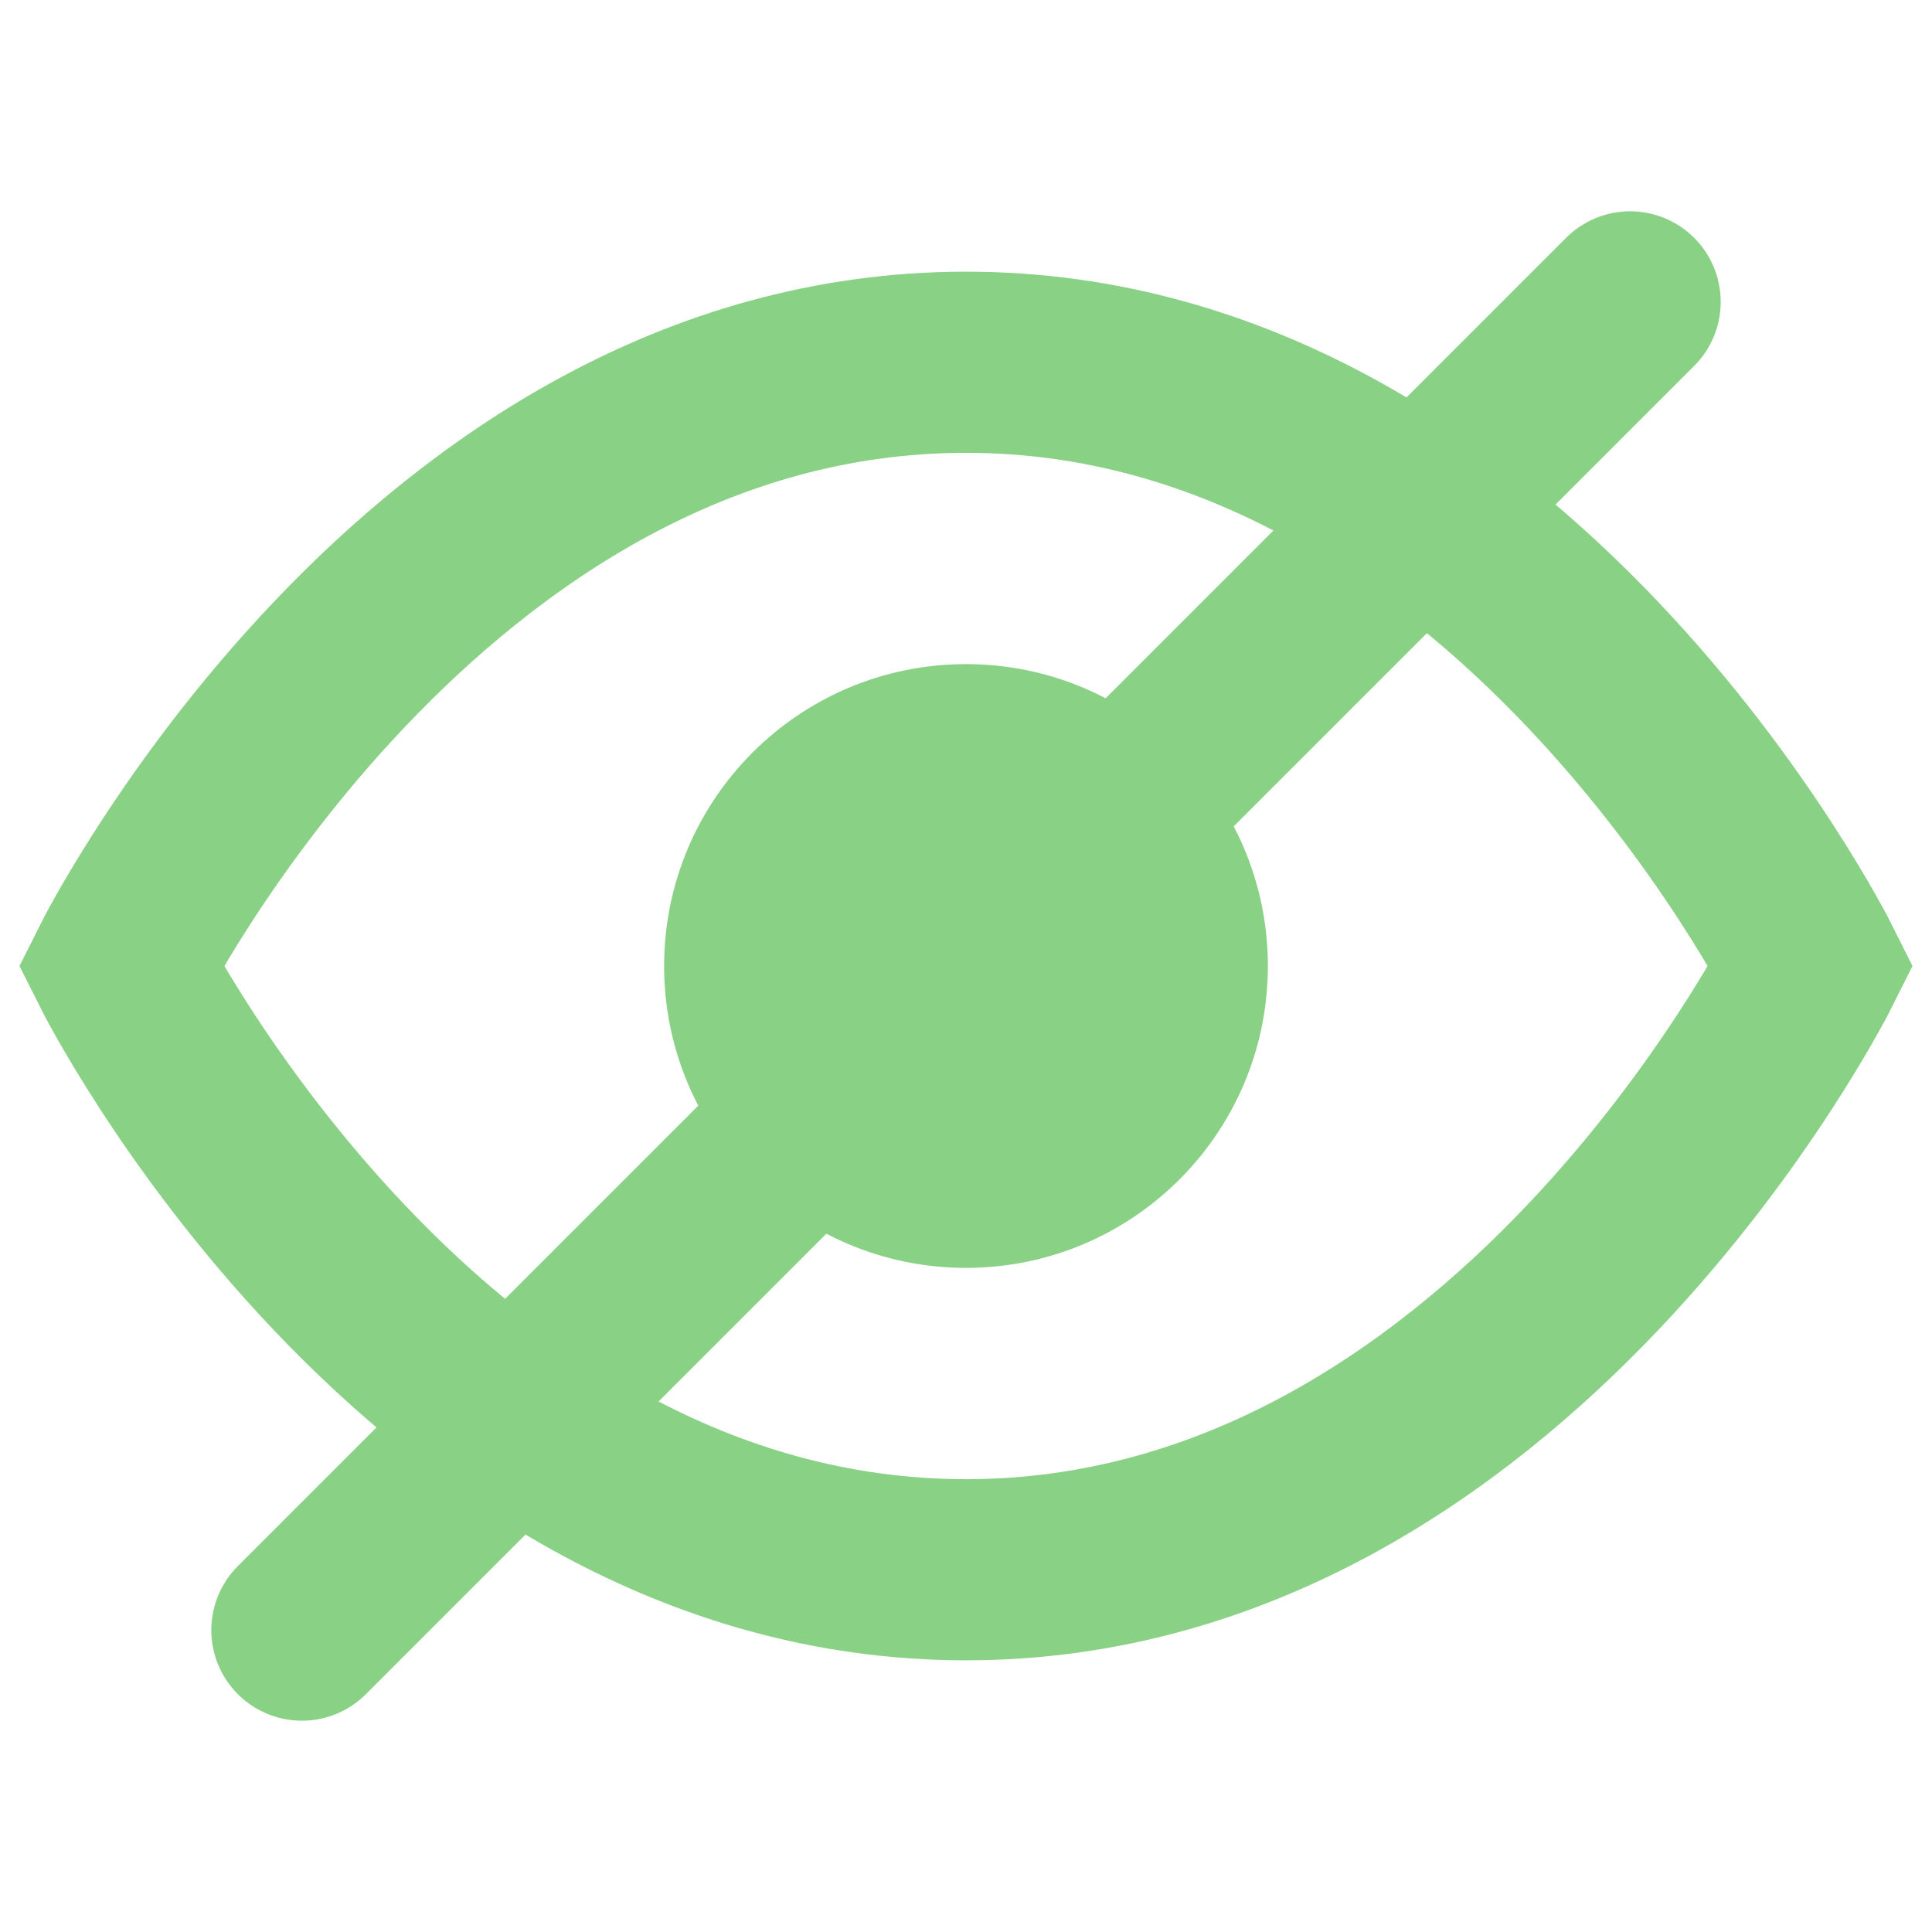
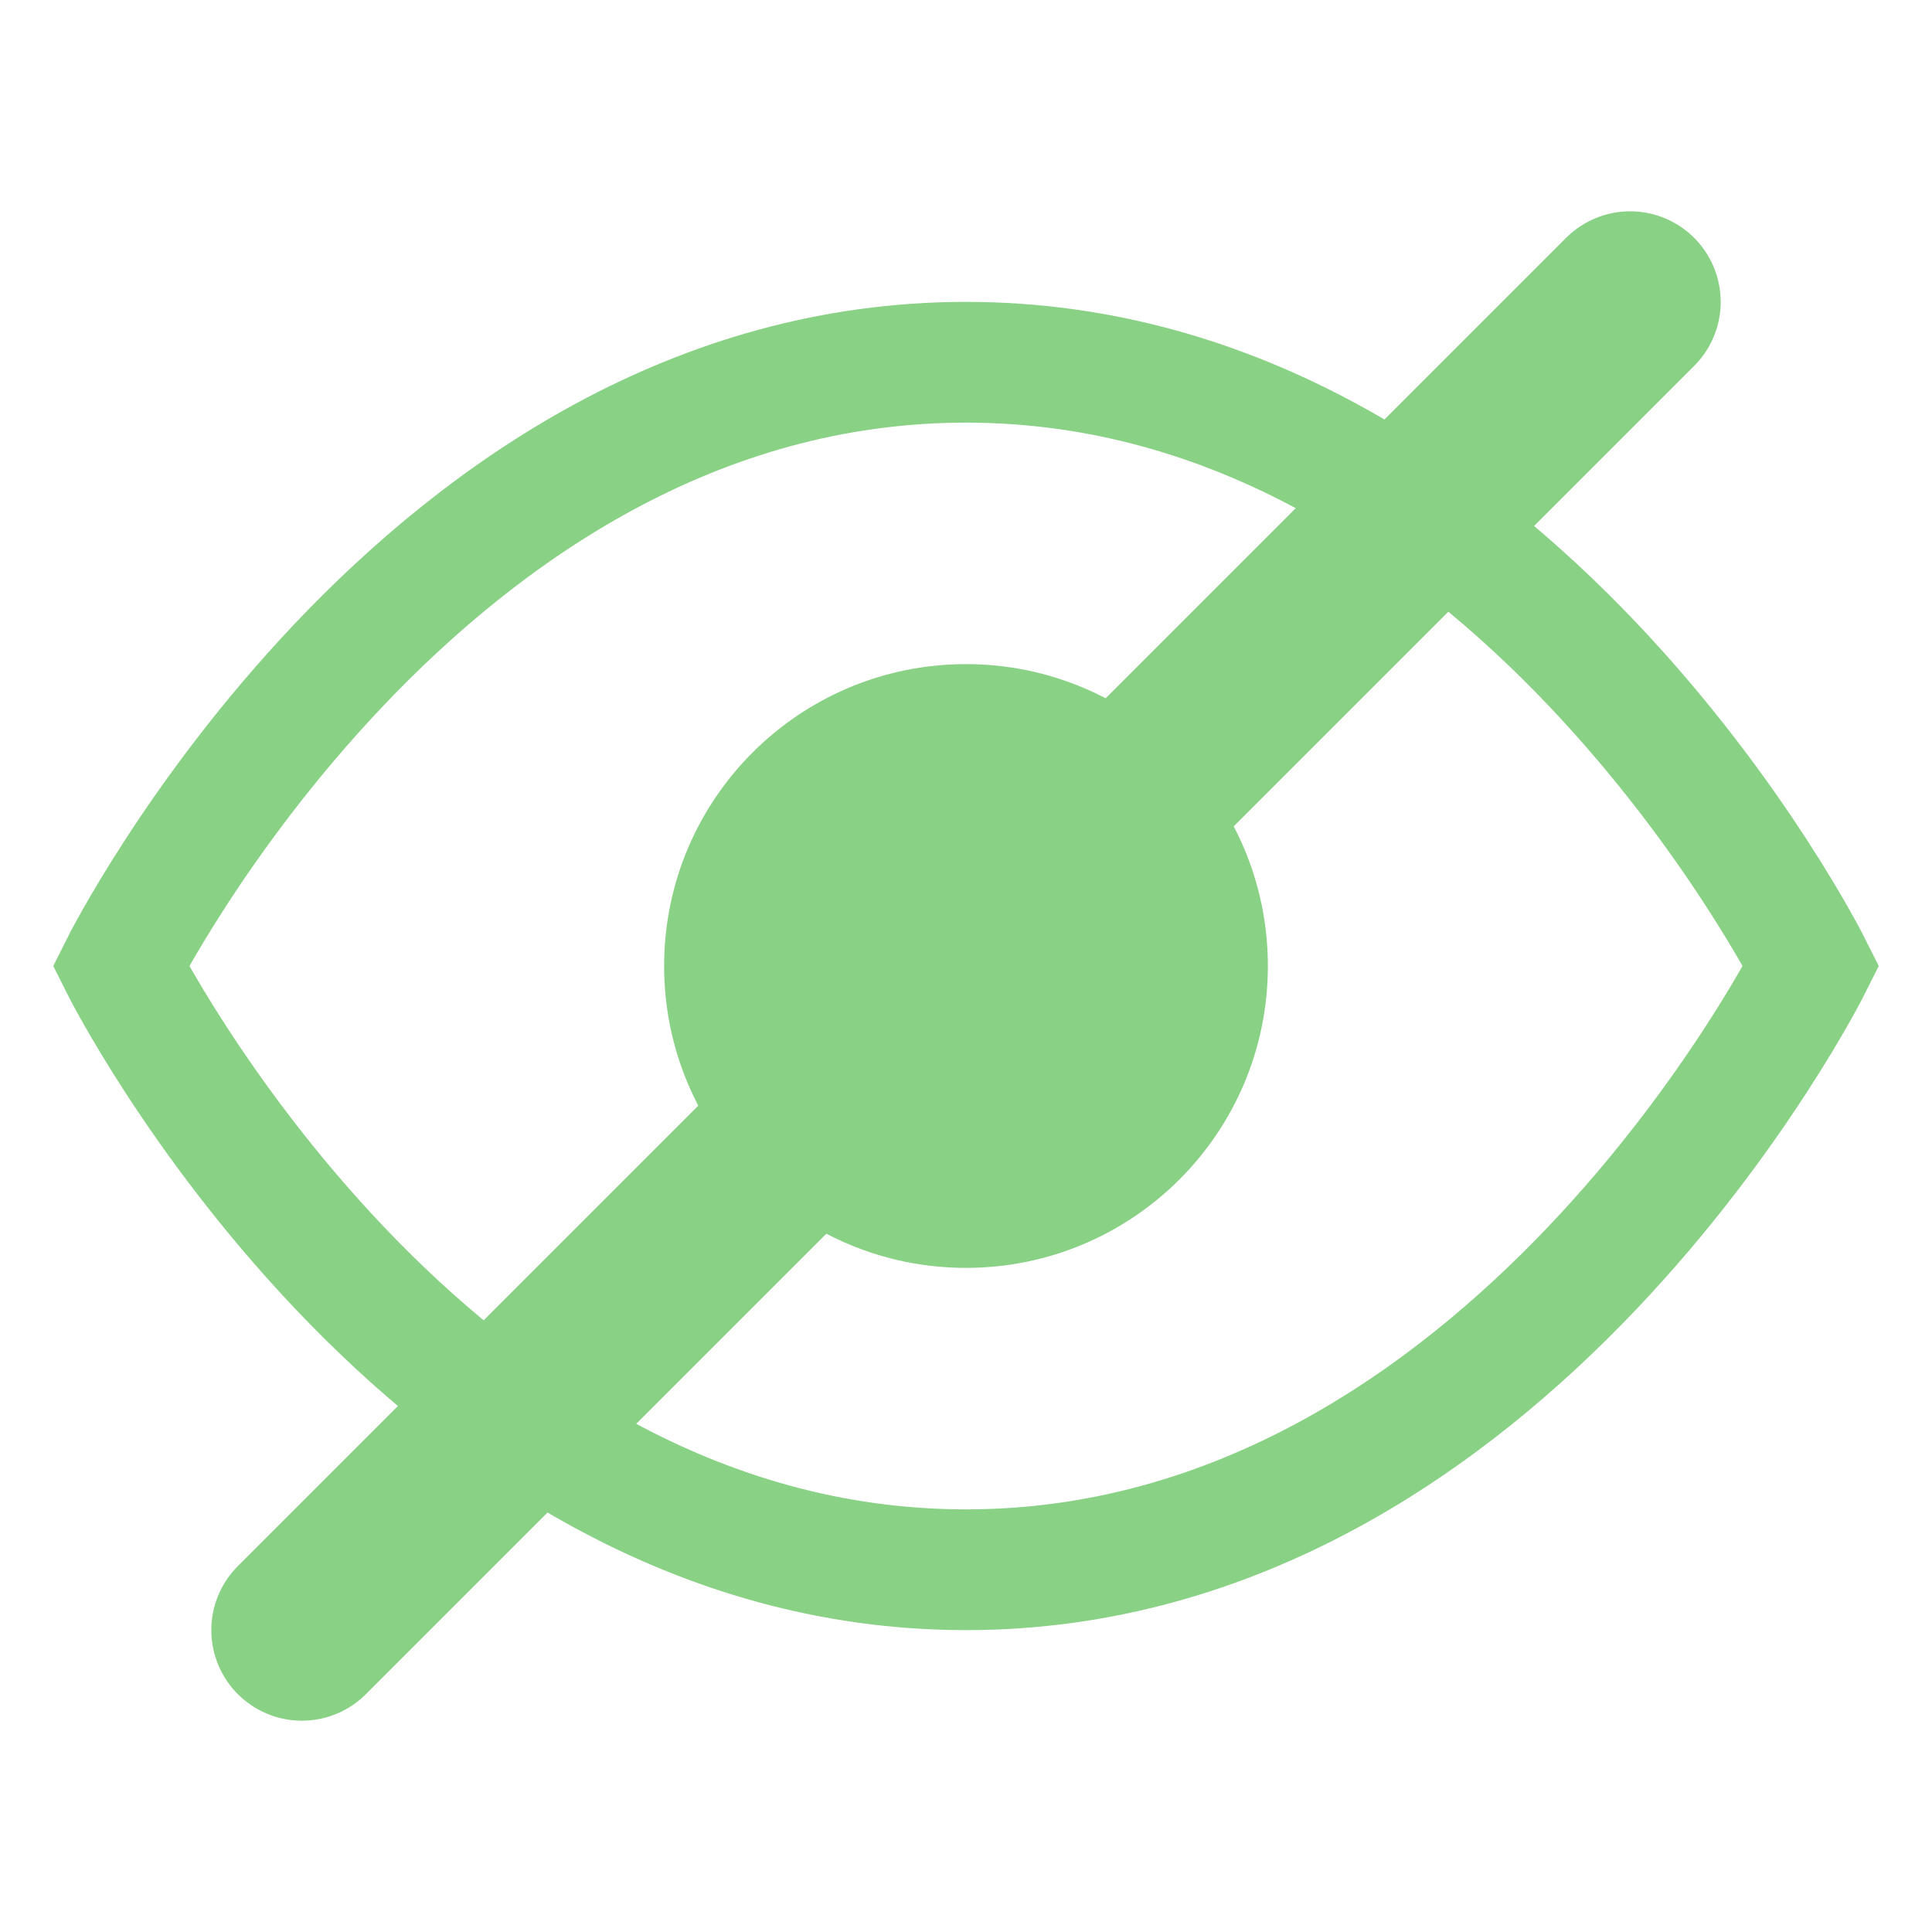
<svg xmlns="http://www.w3.org/2000/svg" width="16" height="16" viewBox="0 0 16 16" fill="none">
-   <path d="M1 8s2.5-5 7-5 7 5 7 5-2.5 5-7 5-7-5-7-5z" stroke="#89D185" stroke-width="1.5" fill="none" />
+   <path d="M1 8s2.5-5 7-5 7 5 7 5-2.5 5-7 5-7-5-7-5z" stroke="#89D185" stroke-width="1" fill="none" />
  <circle cx="8" cy="8" r="2.5" fill="#89D185" />
  <path d="M2.5 13.5l11-11" stroke="#89D185" stroke-width="1.5" stroke-linecap="round" />
</svg>
